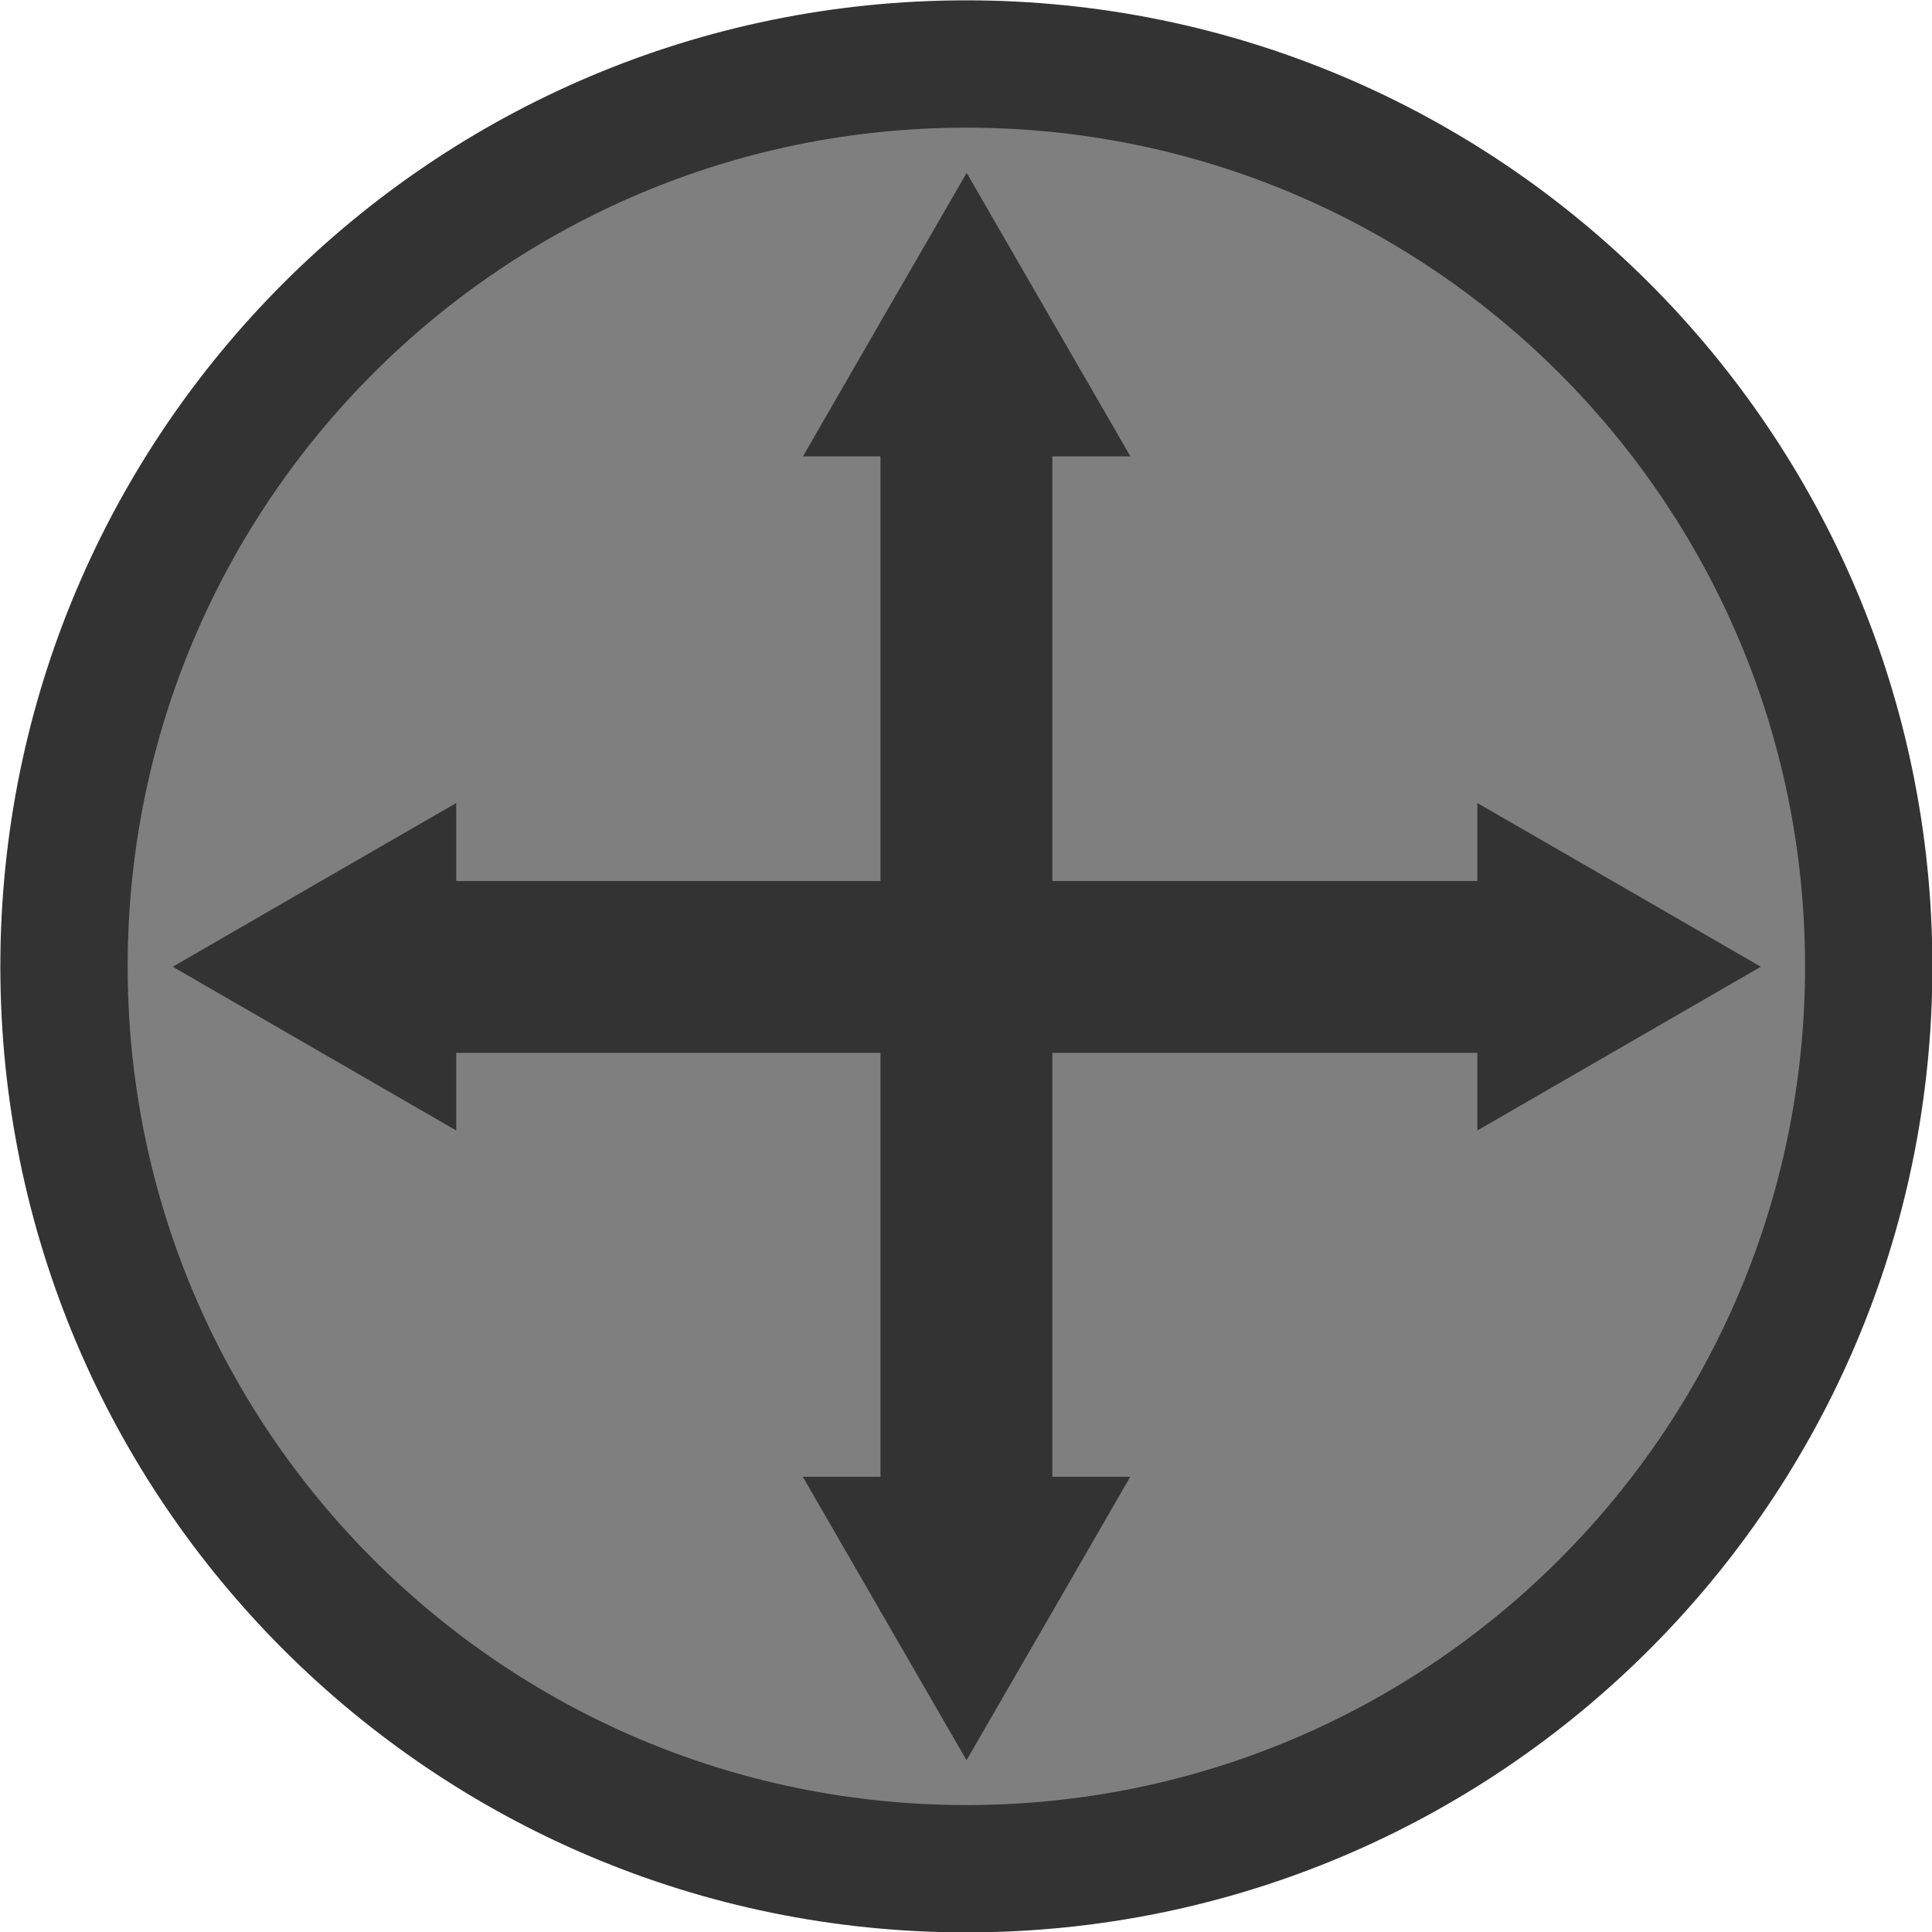
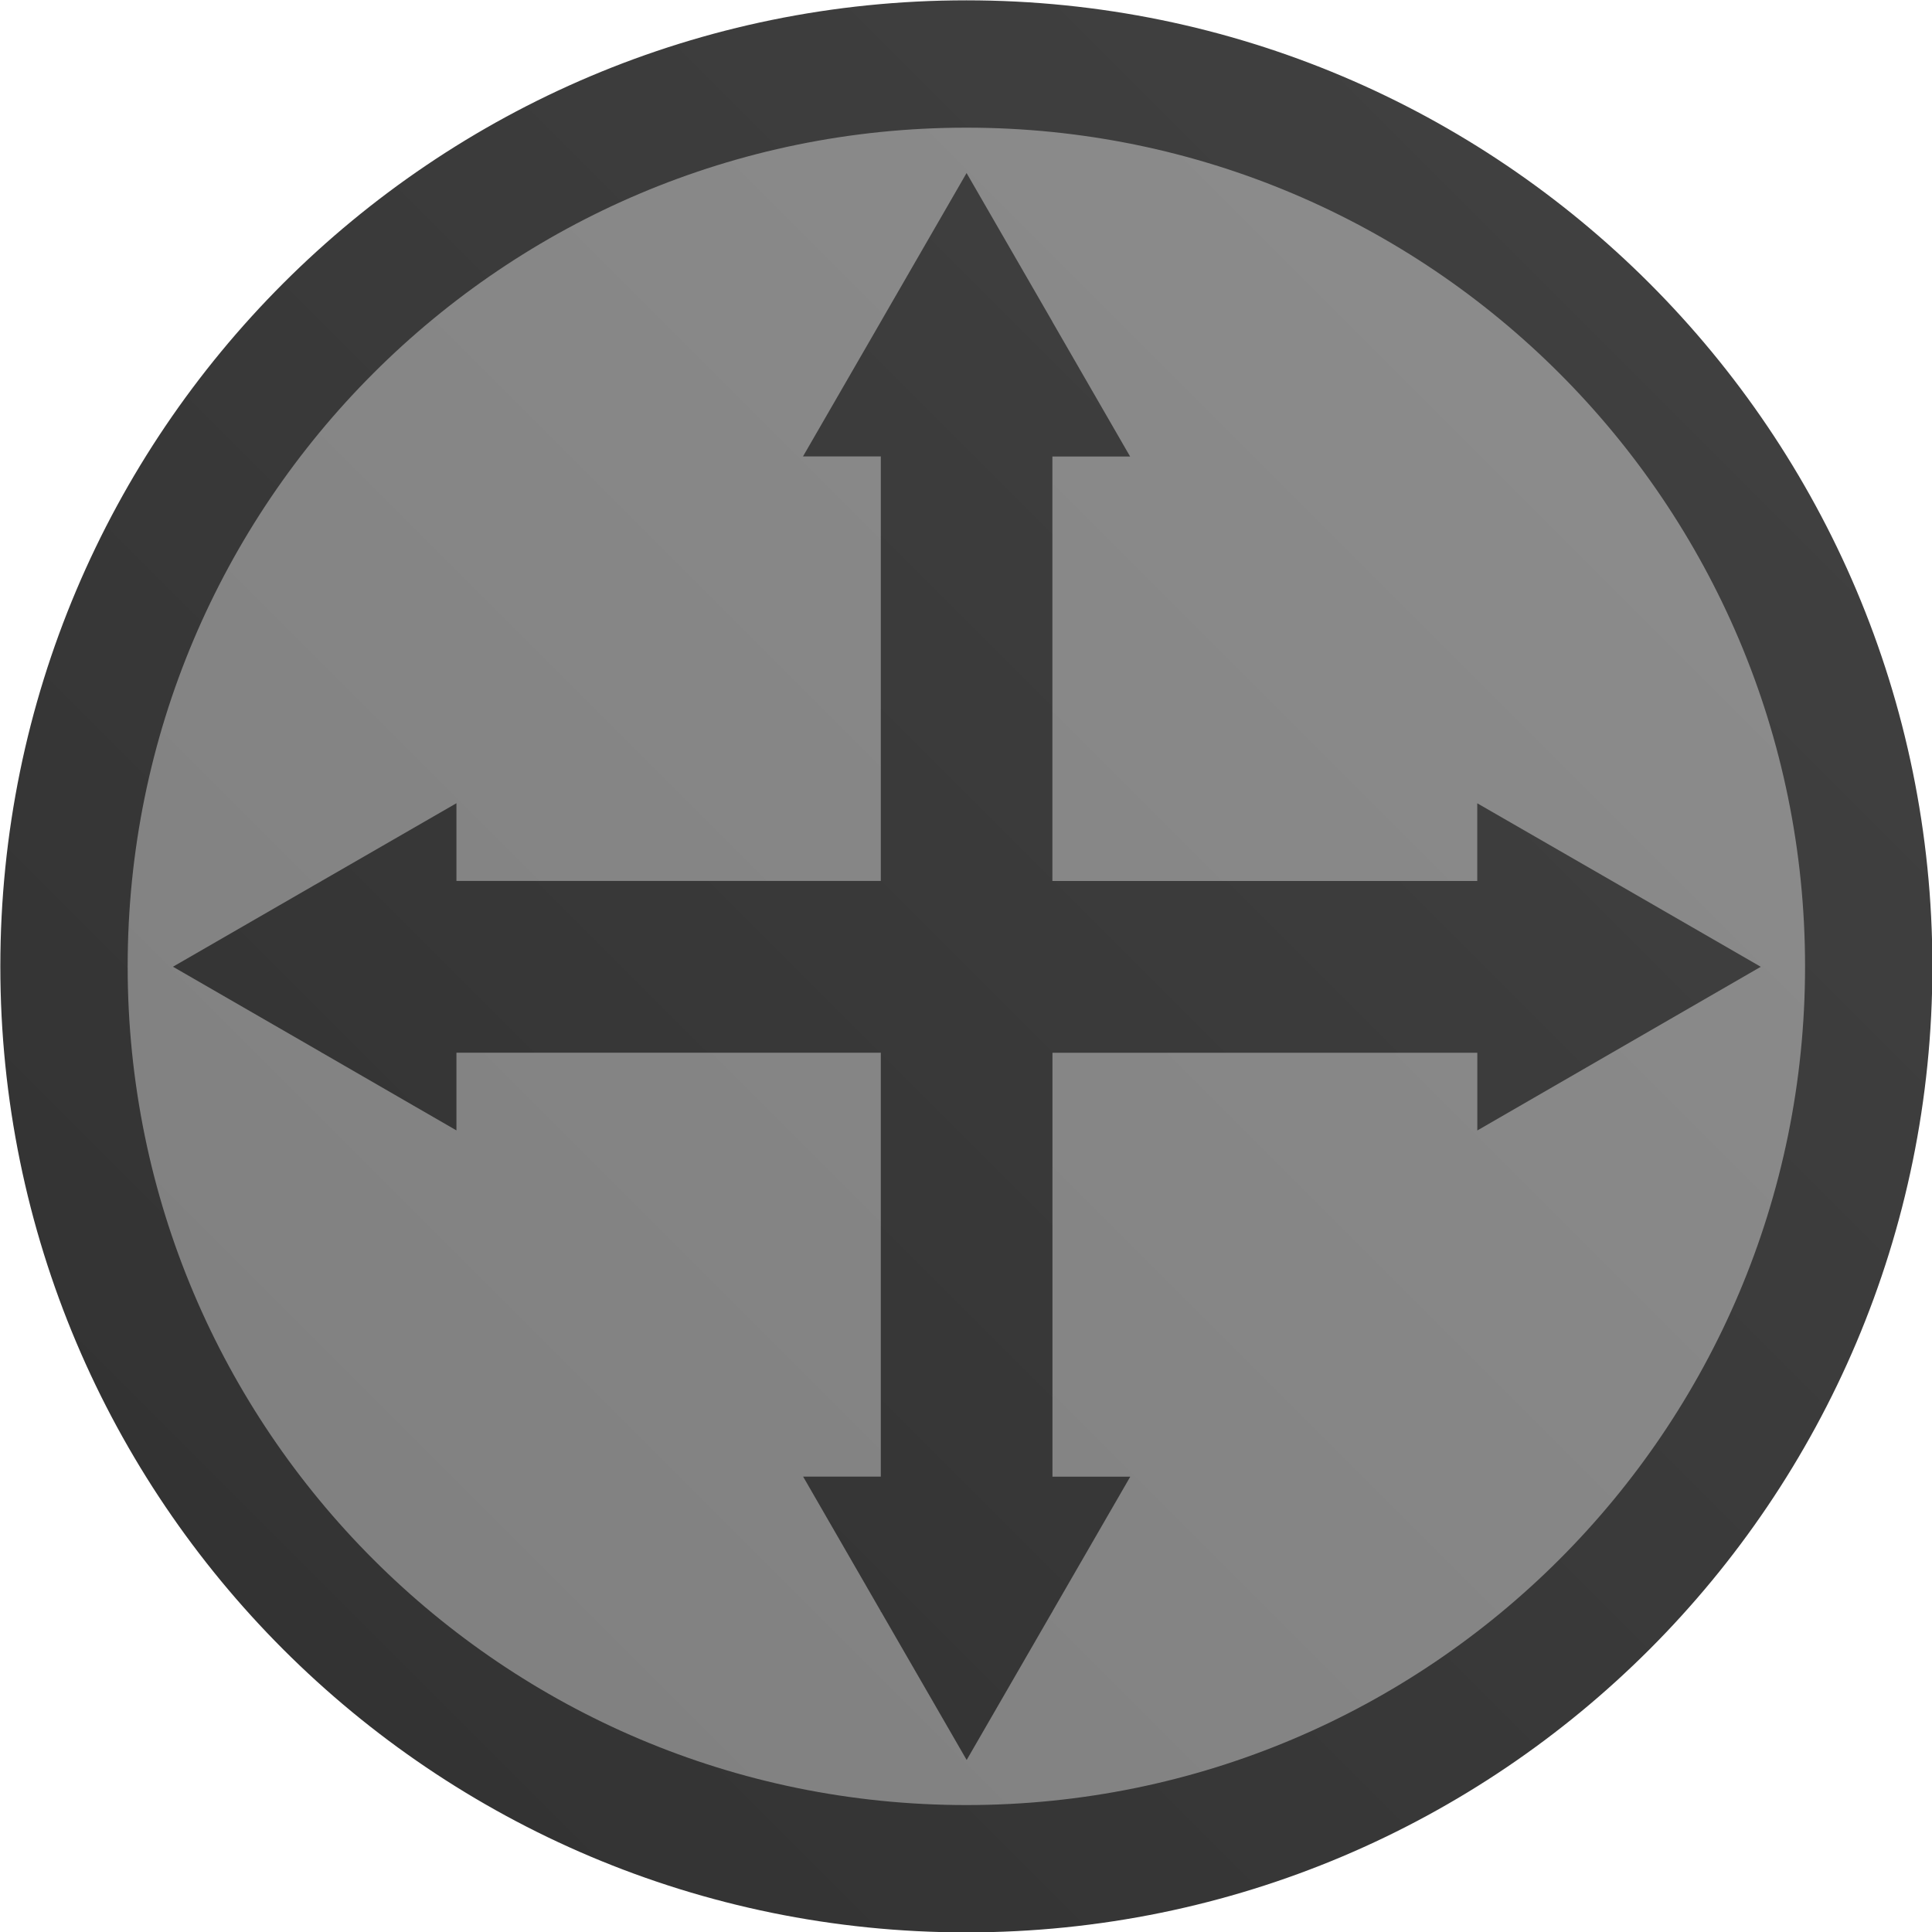
<svg xmlns="http://www.w3.org/2000/svg" width="32" height="32" version="1.1" viewBox="0 0 32 32">
-   <circle cx="16.006" cy="16.006" r="14.946" fill="#7f7f7f" stroke="#333" stroke-width="2.109" />
-   <g transform="matrix(6.1213 0 0 6.1213 34.839 -8.185)" fill="#333">
-     <path d="m-2.844 2.208-1e-7 3.491-0.465 1e-7 1e-7 -3.491zm-1.978 1.513h3.491v0.465l-3.491-1e-7z" />
-     <path d="m-0.927 3.953-0.767 0.443v-0.886l0.383 0.221z" />
-     <path transform="scale(-1,1)" d="m5.224 3.953-0.767 0.443v-0.886l0.383 0.221z" />
-     <path transform="matrix(0 -1 .99996 0 -5.6017 -.82508)" d="m-2.63 2.526-0.767 0.443v-0.886l0.383 0.221z" />
-     <path transform="rotate(90,-2.7221,4.4039)" d="m-1.026 4.758-0.767 0.443v-0.886l0.383 0.221z" />
-   </g>
+   <defs>
+     <linearGradient id="linearGradient6" x1="27.32" x2="4.692" y1="4.692" y2="27.32" gradientUnits="userSpaceOnUse">
+       <stop stop-color="#8c8c8c" offset="0" />
+       <stop stop-color="#808080" offset="1" />
+     </linearGradient>
+     <linearGradient id="linearGradient8" x1="27.32" x2="4.692" y1="4.692" y2="27.32" gradientUnits="userSpaceOnUse">
+       <stop stop-color="#404040" offset="0" />
+       <stop stop-color="#333" offset="1" />
+     </linearGradient>
+     <linearGradient id="linearGradient10" x1="25.312" x2="6.715" y1="6.71" y2="25.308" gradientUnits="userSpaceOnUse">
+       <stop stop-color="#404040" offset="0" />
+       <stop stop-color="#333" offset="1" />
+     </linearGradient>
+   </defs>
+   <circle cx="16.006" cy="16.006" r="14.946" fill="url(#linearGradient6)" stroke="url(#linearGradient8)" stroke-width="2.109" />
+   <path d="m16.01 2.865-1.355 2.348-0.066 0.115-1.289 2.232h1.289v7.031h-7.029v-1.287l-2.232 1.287h-0.002v0.002l-0.113 0.064-2.348 1.355 2.461 1.42v0.004h0.006l2.228 1.287v-1.287h7.029v7.021h-1.287l1.287 2.231v0.01h0.006l1.416 2.453 1.355-2.346 0.062-0.107h0.004v-0.008l1.289-2.232h-1.289v-7.021h7.037v1.287l4.695-2.711-2.348-1.355-2.348-1.353v1.287h-7.037v-7.031h1.287l-1.287-2.231v-0.002l-1.422-2.463z" fill="url(#linearGradient10)" stroke-width="6.121" />
</svg>
